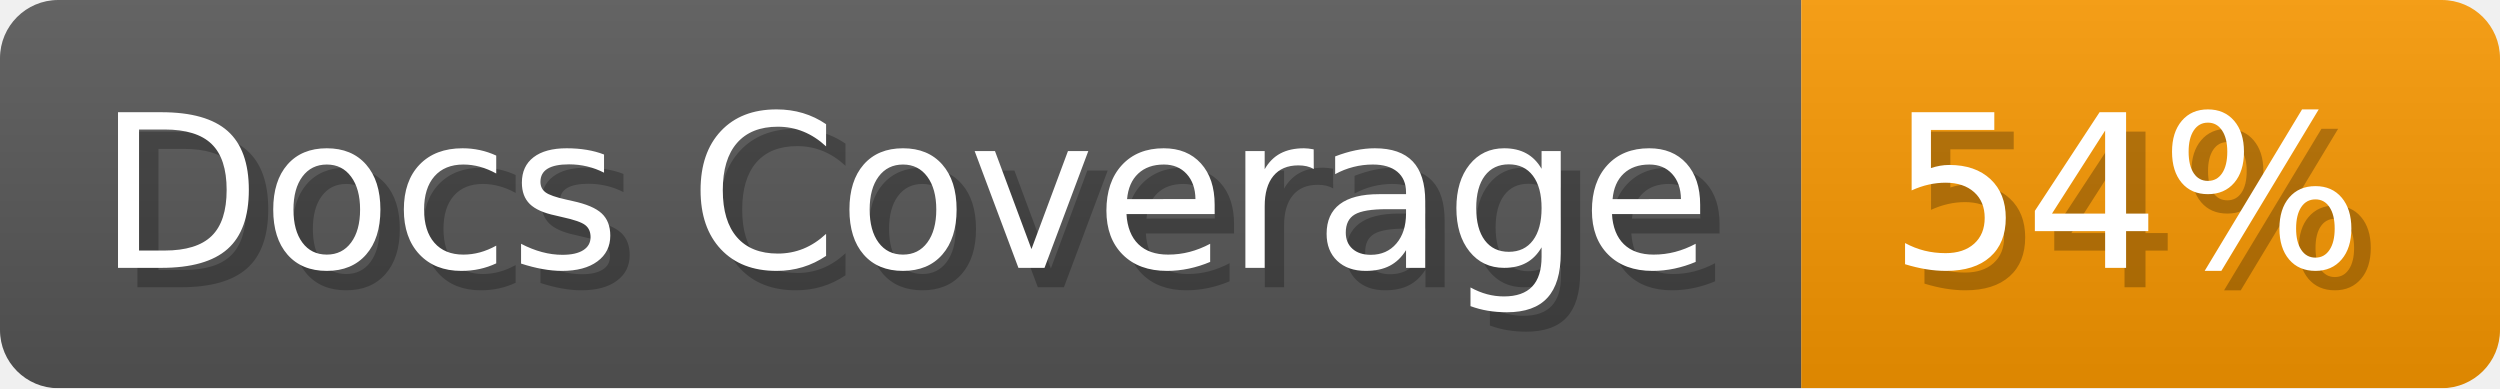
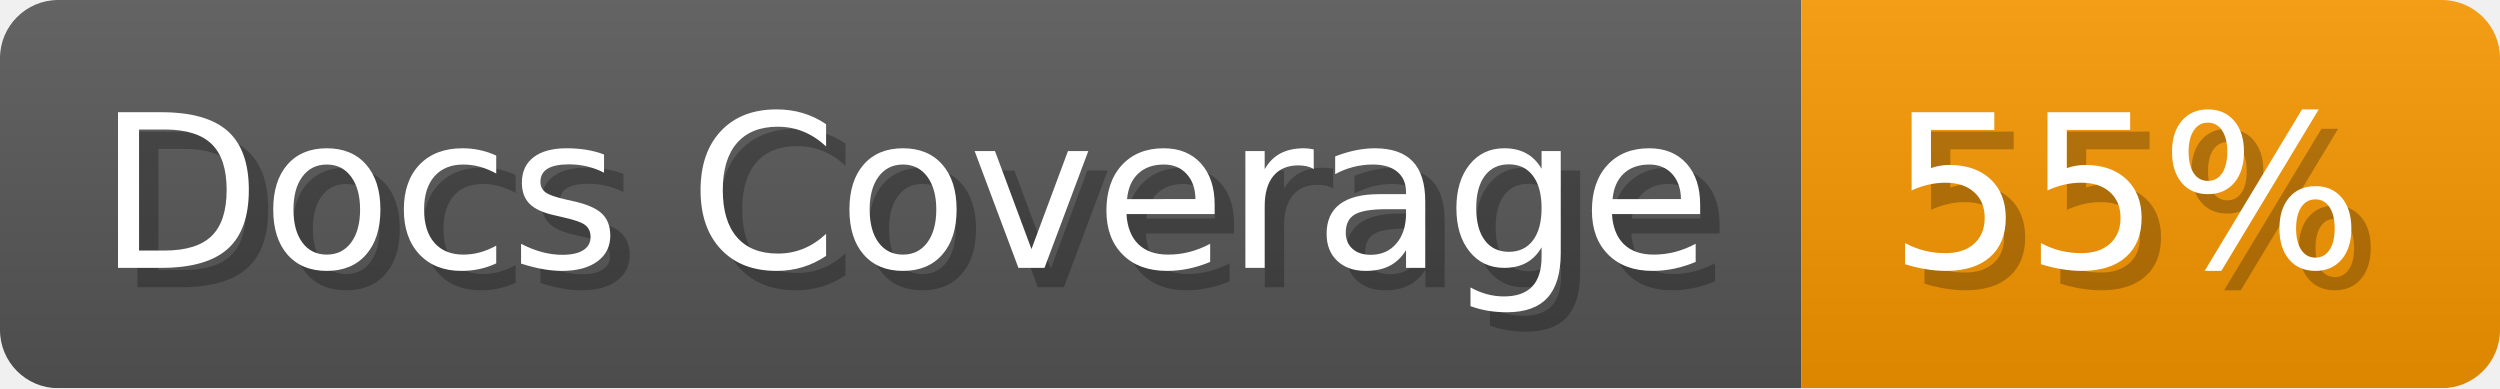
- <svg xmlns="http://www.w3.org/2000/svg" width="128.8" height="20" viewBox="0 0 1288 200" role="img" aria-label="Docs Coverage: 54%">
+ <svg xmlns="http://www.w3.org/2000/svg" width="128.8" height="20" viewBox="0 0 1288 200" role="img" aria-label="Docs Coverage: 55%">
  <linearGradient id="a" x2="0" y2="100%">
    <stop offset="0" stop-opacity=".1" stop-color="#EEE" />
    <stop offset="1" stop-opacity=".1" />
  </linearGradient>
  <mask id="m">
    <rect width="1288" height="200" rx="30" fill="#FFF" />
  </mask>
  <g mask="url(#m)">
    <rect width="928" height="200" fill="#555" />
    <rect width="360" height="200" fill="#f59500" x="928" />
    <rect width="1288" height="200" fill="url(#a)" />
  </g>
  <g aria-hidden="true" fill="#fff" text-anchor="start" font-family="Verdana,DejaVu Sans,sans-serif" font-size="110">
    <text x="60" y="148" textLength="828" fill="#000" opacity="0.25">Docs Coverage</text>
    <text x="50" y="138" textLength="828">Docs Coverage</text>
-     <text x="983" y="148" textLength="260" fill="#000" opacity="0.25">54%</text>
-     <text x="973" y="138" textLength="260">54%</text>
+     <text x="983" y="148" textLength="260" fill="#000" opacity="0.25">55%</text>
+     <text x="973" y="138" textLength="260">55%</text>
  </g>
</svg>
